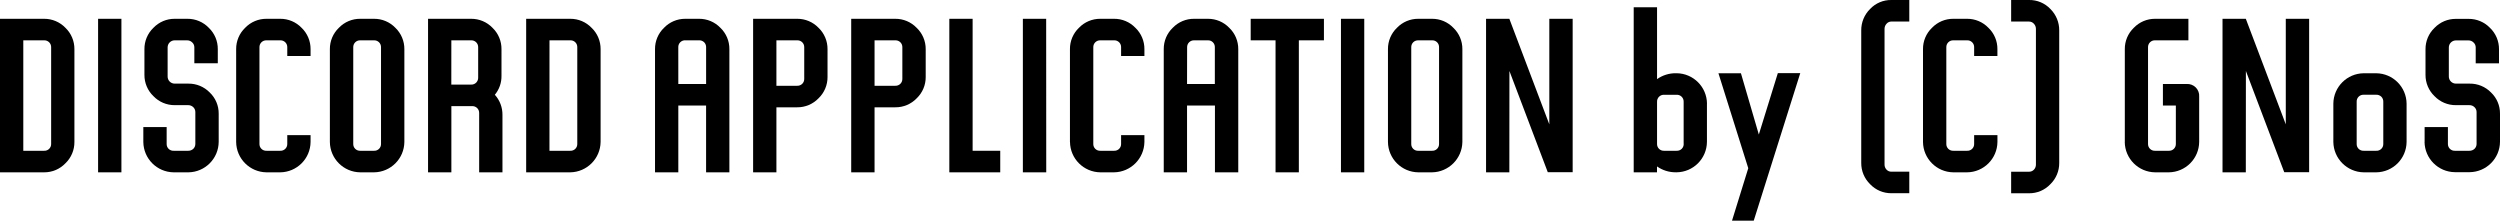
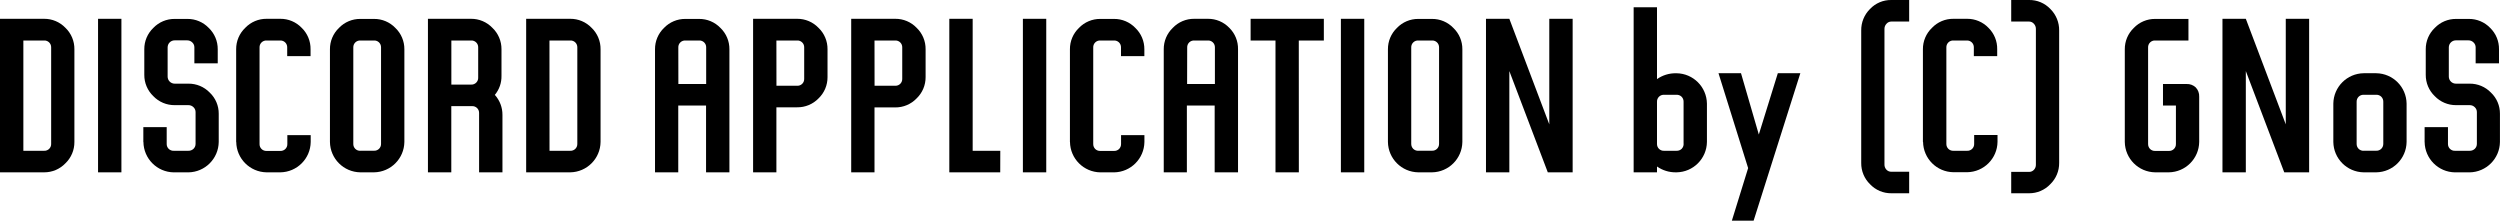
- <svg xmlns="http://www.w3.org/2000/svg" width="977.64" height="86.3" viewBox="0 0 977.64 86.3">
-   <path d="M0,69.24V9.2H17.23a11.44,11.44,0,0,1,8.35,3.52,11.44,11.44,0,0,1,3.52,8.35v36.3a11.42,11.42,0,0,1-3.52,8.34,11.41,11.41,0,0,1-8.35,3.53Zm9.11-8.43h8.12A2.62,2.62,0,0,0,20,58.06V20.38a2.64,2.64,0,0,0-2.76-2.76H9.11Z" transform="translate(0 -1.85)" />
-   <path d="M47.48,69.24H38.36V9.2h9.12Z" transform="translate(0 -1.85)" />
-   <path d="M56.05,57.37V51.55h9.12v6.51a2.61,2.61,0,0,0,2.75,2.75h5.67a2.84,2.84,0,0,0,2-.76,2.65,2.65,0,0,0,.8-2V45.65a2.61,2.61,0,0,0-.8-1.88,2.79,2.79,0,0,0-2-.8H68.3A11.4,11.4,0,0,1,60,39.45a11.4,11.4,0,0,1-3.52-8.35v-10A11.4,11.4,0,0,1,60,12.72,11.43,11.43,0,0,1,68.3,9.2h5a11.44,11.44,0,0,1,8.35,3.52,11.4,11.4,0,0,1,3.52,8.35v5.51H76v-6.2a2.58,2.58,0,0,0-.84-1.95,2.8,2.8,0,0,0-2-.81H68.3a2.75,2.75,0,0,0-2.75,2.76V31.79a2.75,2.75,0,0,0,2.75,2.76h5.37A11.47,11.47,0,0,1,82,38a11.28,11.28,0,0,1,3.52,8.31v11A12,12,0,0,1,73.67,69.24H67.92A12,12,0,0,1,56.05,57.37Z" transform="translate(0 -1.85)" />
-   <path d="M92.35,57.37V21.07a11.4,11.4,0,0,1,3.52-8.35,11.44,11.44,0,0,1,8.35-3.52h5.36a11.44,11.44,0,0,1,8.35,3.52,11.44,11.44,0,0,1,3.52,8.35v2.68h-9.11V20.38a2.64,2.64,0,0,0-2.76-2.76h-5.36a2.64,2.64,0,0,0-2.76,2.76V58.06a2.62,2.62,0,0,0,2.76,2.75h5.36a2.62,2.62,0,0,0,2.76-2.75V54.69h9.11v2.68a12,12,0,0,1-11.87,11.87h-5.36A12,12,0,0,1,92.35,57.37Z" transform="translate(0 -1.85)" />
-   <path d="M129,57.37V21.07a11.4,11.4,0,0,1,3.52-8.35A11.44,11.44,0,0,1,140.9,9.2h5.36a11.44,11.44,0,0,1,8.35,3.52,11.44,11.44,0,0,1,3.52,8.35v36.3a12,12,0,0,1-11.87,11.87H140.9A12,12,0,0,1,129,57.37Zm11.87,3.44h5.36A2.62,2.62,0,0,0,149,58.06V20.38a2.64,2.64,0,0,0-2.76-2.76H140.9a2.64,2.64,0,0,0-2.76,2.76V58.06a2.62,2.62,0,0,0,2.76,2.75Z" transform="translate(0 -1.85)" />
-   <path d="M196.49,46.8V69.24h-9.11V46.11a2.64,2.64,0,0,0-2.76-2.76h-8.11V69.24h-9.12V9.2h16.85a11.44,11.44,0,0,1,8.35,3.52,11.4,11.4,0,0,1,3.52,8.35V31.48a11.3,11.3,0,0,1-2.6,7.43A11.53,11.53,0,0,1,196.49,46.8Zm-20-11.87h7.73a2.65,2.65,0,0,0,2-.77,2.69,2.69,0,0,0,.77-2V20.38a2.64,2.64,0,0,0-2.76-2.76h-7.73Z" transform="translate(0 -1.85)" />
-   <path d="M205.76,69.24V9.2H223a11.42,11.42,0,0,1,8.34,3.52,11.41,11.41,0,0,1,3.53,8.35v36.3A12.06,12.06,0,0,1,223,69.24Zm9.11-8.43H223a2.61,2.61,0,0,0,2.75-2.75V20.38A2.62,2.62,0,0,0,223,17.62h-8.12Z" transform="translate(0 -1.85)" />
-   <path d="M256.15,69.24V21.07a11.4,11.4,0,0,1,3.52-8.35A11.43,11.43,0,0,1,268,9.2h5.36a11.44,11.44,0,0,1,8.35,3.52,11.4,11.4,0,0,1,3.52,8.35V69.24h-9.11V43.12H265.26V69.24Zm9.11-34.54h10.87V20.38a2.68,2.68,0,0,0-.76-2,2.73,2.73,0,0,0-2-.77H268a2.62,2.62,0,0,0-2.75,2.76Z" transform="translate(0 -1.85)" />
-   <path d="M294.51,69.24V9.2h17.23a11.44,11.44,0,0,1,8.35,3.52,11.44,11.44,0,0,1,3.52,8.35V31.94a11.44,11.44,0,0,1-3.52,8.35,11.4,11.4,0,0,1-8.35,3.52h-8.12V69.24Zm9.11-33.85h8.12a2.64,2.64,0,0,0,2.76-2.76V20.38a2.64,2.64,0,0,0-2.76-2.76h-8.12Z" transform="translate(0 -1.85)" />
-   <path d="M332.87,69.24V9.2H350.1a11.44,11.44,0,0,1,8.35,3.52A11.4,11.4,0,0,1,362,21.07V31.94a11.4,11.4,0,0,1-3.52,8.35,11.4,11.4,0,0,1-8.35,3.52H342V69.24ZM342,35.39h8.11a2.64,2.64,0,0,0,2.76-2.76V20.38a2.64,2.64,0,0,0-2.76-2.76H342Z" transform="translate(0 -1.85)" />
-   <path d="M391.15,69.24H371.24V9.2h9.11V60.81h10.8Z" transform="translate(0 -1.85)" />
-   <path d="M409.14,69.24H400V9.2h9.11Z" transform="translate(0 -1.85)" />
-   <path d="M418.41,57.37V21.07a11.4,11.4,0,0,1,3.52-8.35,11.44,11.44,0,0,1,8.35-3.52h5.36A11.42,11.42,0,0,1,444,12.72a11.41,11.41,0,0,1,3.53,8.35v2.68h-9.12V20.38a2.62,2.62,0,0,0-2.75-2.76h-5.36a2.64,2.64,0,0,0-2.76,2.76V58.06a2.62,2.62,0,0,0,2.76,2.75h5.36a2.61,2.61,0,0,0,2.75-2.75V54.69h9.12v2.68a12.06,12.06,0,0,1-11.87,11.87h-5.36a12,12,0,0,1-11.87-11.87Z" transform="translate(0 -1.85)" />
-   <path d="M455.09,69.24V21.07a11.4,11.4,0,0,1,3.52-8.35A11.44,11.44,0,0,1,467,9.2h5.36a11.43,11.43,0,0,1,8.34,3.52,11.41,11.41,0,0,1,3.53,8.35V69.24h-9.12V43.12H464.2V69.24ZM464.2,34.7h10.87V20.38a2.62,2.62,0,0,0-2.75-2.76H467a2.69,2.69,0,0,0-2,.77,2.65,2.65,0,0,0-.77,2Z" transform="translate(0 -1.85)" />
-   <path d="M507.92,69.24h-9.11V17.62h-9.72V9.2h28.64v8.42h-9.81Z" transform="translate(0 -1.85)" />
-   <path d="M533.5,69.24h-9.11V9.2h9.11Z" transform="translate(0 -1.85)" />
-   <path d="M542.77,57.37V21.07a11.4,11.4,0,0,1,3.52-8.35,11.44,11.44,0,0,1,8.35-3.52H560a11.43,11.43,0,0,1,8.34,3.52,11.41,11.41,0,0,1,3.53,8.35v36.3A12.06,12.06,0,0,1,560,69.24h-5.36a12,12,0,0,1-11.87-11.87Zm11.87,3.44H560a2.61,2.61,0,0,0,2.75-2.75V20.38A2.62,2.62,0,0,0,560,17.62h-5.36a2.71,2.71,0,0,0-2,.77,2.68,2.68,0,0,0-.76,2V58.06a2.61,2.61,0,0,0,2.76,2.75Z" transform="translate(0 -1.85)" />
-   <path d="M590.24,69.24h-9.11V9.2h9.11l15.63,41.28V9.2H615v60h-9.73l-15-39.59Z" transform="translate(0 -1.85)" />
-   <path d="M667.51,42.36v15a12,12,0,0,1-11.87,11.87h-.31a12.59,12.59,0,0,1-7.35-2.3v2.3h-9.11V4.68H648V32.79a12.51,12.51,0,0,1,7.35-2.3h.31a12,12,0,0,1,11.87,11.87Zm-9.11,15.7V41.67a2.64,2.64,0,0,0-2.76-2.76h-4.9A2.64,2.64,0,0,0,648,41.67V58.06a2.62,2.62,0,0,0,2.76,2.75h4.9a2.62,2.62,0,0,0,2.76-2.75Z" transform="translate(0 -1.85)" />
-   <path d="M687.8,54.46l7.43-24H704L685.81,88.15h-8.5l6.36-20.52L672,30.49h8.8Z" transform="translate(0 -1.85)" />
-   <path d="M727.85,65.56V13.79a11.62,11.62,0,0,1,3.45-8.42,11.22,11.22,0,0,1,8.34-3.52h7v8.42h-7a2.5,2.5,0,0,0-1.87.84,2.9,2.9,0,0,0-.81,2.07v53a2.82,2.82,0,0,0,.77,2,2.52,2.52,0,0,0,1.91.81h7v8.42h-7a11.3,11.3,0,0,1-8.31-3.52A11.48,11.48,0,0,1,727.85,65.56Z" transform="translate(0 -1.85)" />
-   <path d="M752,57.37V21.07a11.4,11.4,0,0,1,3.52-8.35,11.44,11.44,0,0,1,8.35-3.52h5.36a11.44,11.44,0,0,1,8.35,3.52,11.4,11.4,0,0,1,3.52,8.35v2.68H772V20.38a2.64,2.64,0,0,0-2.76-2.76h-5.36a2.64,2.64,0,0,0-2.76,2.76V58.06a2.62,2.62,0,0,0,2.76,2.75h5.36A2.62,2.62,0,0,0,772,58.06V54.69h9.11v2.68A12,12,0,0,1,769.2,69.24h-5.36A12,12,0,0,1,752,57.37Z" transform="translate(0 -1.85)" />
-   <path d="M793.47,77.43h-7V69h7a2.53,2.53,0,0,0,1.92-.81,2.82,2.82,0,0,0,.77-2v-53a2.9,2.9,0,0,0-.81-2.07,2.51,2.51,0,0,0-1.88-.84h-7V1.85h7a11.24,11.24,0,0,1,8.35,3.52,11.62,11.62,0,0,1,3.45,8.42V65.56a11.45,11.45,0,0,1-3.49,8.35A11.27,11.27,0,0,1,793.47,77.43Z" transform="translate(0 -1.85)" />
-   <path d="M830.92,57.37V21.07a11.4,11.4,0,0,1,3.52-8.35,11.44,11.44,0,0,1,8.35-3.52h13v8.42h-13A2.64,2.64,0,0,0,840,20.38V58.06a2.62,2.62,0,0,0,2.76,2.75h5.36a2.62,2.62,0,0,0,2.76-2.75V43.12h-5.06V34.7H855a4.63,4.63,0,0,1,5,5V57.37a12,12,0,0,1-11.87,11.87h-5.36a12,12,0,0,1-11.87-11.87Z" transform="translate(0 -1.85)" />
-   <path d="M878.24,69.24h-9.11V9.2h9.11l15.63,41.28V9.2H903v60h-9.73l-15-39.59Z" transform="translate(0 -1.85)" />
-   <path d="M912.47,57.37v-15a12,12,0,0,1,11.87-11.87h4.9a12,12,0,0,1,11.87,11.87v15a12,12,0,0,1-11.87,11.87h-4.9a12.06,12.06,0,0,1-11.87-11.87Zm11.87,3.44h4.9A2.61,2.61,0,0,0,932,58.06V41.67a2.68,2.68,0,0,0-.76-2,2.73,2.73,0,0,0-2-.77h-4.9a2.62,2.62,0,0,0-2.75,2.76V58.06a2.61,2.61,0,0,0,2.75,2.75Z" transform="translate(0 -1.85)" />
-   <path d="M948.16,57.37V51.55h9.11v6.51A2.62,2.62,0,0,0,960,60.81h5.67a2.8,2.8,0,0,0,2-.76,2.62,2.62,0,0,0,.81-2V45.65a2.58,2.58,0,0,0-.81-1.88,2.75,2.75,0,0,0-2-.8h-5.29a11.42,11.42,0,0,1-8.35-3.52,11.44,11.44,0,0,1-3.52-8.35v-10a11.44,11.44,0,0,1,3.52-8.35,11.46,11.46,0,0,1,8.35-3.52h5a11.46,11.46,0,0,1,8.35,3.52,11.44,11.44,0,0,1,3.52,8.35v5.51h-9.11v-6.2a2.59,2.59,0,0,0-.85-1.95,2.76,2.76,0,0,0-2-.81h-4.9a2.77,2.77,0,0,0-2.76,2.76V31.79a2.77,2.77,0,0,0,2.76,2.76h5.36A11.48,11.48,0,0,1,974.12,38a11.28,11.28,0,0,1,3.52,8.31v11a12,12,0,0,1-11.87,11.87H960a12,12,0,0,1-11.87-11.87Z" transform="translate(0 -1.85)" />
+ <svg xmlns="http://www.w3.org/2000/svg" width="856.2" height="75.58" viewBox="0 0 856.2 75.58">
+   <path d="M0,61.15V8.57H15.09a10,10,0,0,1,7.31,3.08A10,10,0,0,1,25.48,19V50.75a10,10,0,0,1-3.08,7.31,10,10,0,0,1-7.31,3.09Zm8-7.38h7.11a2.3,2.3,0,0,0,2.41-2.41v-33A2.3,2.3,0,0,0,15.09,16H8Z" transform="translate(0 -2.13)" />
+   <path d="M41.58,61.15h-8V8.57h8Z" transform="translate(0 -2.13)" />
+   <path d="M49.09,50.75V45.66h8v5.7a2.3,2.3,0,0,0,2.41,2.41h5a2.45,2.45,0,0,0,1.77-.67,2.31,2.31,0,0,0,.71-1.74V40.49a2.26,2.26,0,0,0-.71-1.64,2.4,2.4,0,0,0-1.77-.71H59.82a10,10,0,0,1-7.31-3.08,10,10,0,0,1-3.09-7.31V19a10,10,0,0,1,3.09-7.31,10,10,0,0,1,7.31-3.08h4.36a10,10,0,0,1,7.31,3.08A10,10,0,0,1,74.57,19v4.83h-8V18.36a2.28,2.28,0,0,0-.73-1.71,2.46,2.46,0,0,0-1.75-.7H59.82a2.39,2.39,0,0,0-2.41,2.41v10a2.41,2.41,0,0,0,2.41,2.42h4.69a10,10,0,0,1,7.31,3.05,9.86,9.86,0,0,1,3.09,7.27v9.66a10.55,10.55,0,0,1-10.4,10.4h-5a10.54,10.54,0,0,1-10.39-10.4Z" transform="translate(0 -2.13)" />
+   <path d="M80.88,50.75V19A10,10,0,0,1,84,11.65a10,10,0,0,1,7.31-3.08H96a10,10,0,0,1,7.31,3.08A10,10,0,0,1,106.36,19v2.35h-8V18.36A2.3,2.3,0,0,0,96,16h-4.7a2.3,2.3,0,0,0-2.41,2.41v33a2.3,2.3,0,0,0,2.41,2.41H96a2.3,2.3,0,0,0,2.41-2.41v-3h8v2.35A10.54,10.54,0,0,1,96,61.15h-4.7a10.54,10.54,0,0,1-10.39-10.4Z" transform="translate(0 -2.13)" />
+   <path d="M113,50.75V19a10,10,0,0,1,3.09-7.31,10,10,0,0,1,7.31-3.08h4.69a10,10,0,0,1,7.31,3.08A10,10,0,0,1,138.49,19V50.75a10.55,10.55,0,0,1-10.4,10.4H123.4A10.55,10.55,0,0,1,113,50.75Zm10.4,3h4.69a2.3,2.3,0,0,0,2.41-2.41v-33A2.3,2.3,0,0,0,128.09,16H123.4A2.3,2.3,0,0,0,121,18.36v33a2.3,2.3,0,0,0,2.42,2.41Z" transform="translate(0 -2.13)" />
+   <path d="M172.08,41.5V61.15h-8V40.89a2.3,2.3,0,0,0-2.41-2.41h-7.11V61.15h-8V8.57h14.75a10,10,0,0,1,7.31,3.08A10,10,0,0,1,171.75,19v9.12a9.87,9.87,0,0,1-2.28,6.51A10.1,10.1,0,0,1,172.08,41.5Zm-17.5-10.4h6.77a2.3,2.3,0,0,0,2.42-2.41V18.36A2.3,2.3,0,0,0,161.35,16h-6.77Z" transform="translate(0 -2.13)" />
+   <path d="M180.2,61.15V8.57h15.09a10,10,0,0,1,7.31,3.08A10,10,0,0,1,205.68,19V50.75a10.54,10.54,0,0,1-10.39,10.4Zm8-7.38h7.11a2.3,2.3,0,0,0,2.41-2.41v-33A2.3,2.3,0,0,0,195.29,16h-7.11Z" transform="translate(0 -2.13)" />
+   <path d="M224.33,61.15V19a10,10,0,0,1,3.08-7.31,10,10,0,0,1,7.31-3.08h4.7a10,10,0,0,1,7.31,3.08A10,10,0,0,1,249.81,19V61.15h-8V38.28h-9.52V61.15Zm8-30.25h9.52V18.36A2.3,2.3,0,0,0,239.42,16h-4.7a2.3,2.3,0,0,0-2.41,2.41Z" transform="translate(0 -2.13)" />
+   <path d="M257.92,61.15V8.57H273a10,10,0,0,1,7.31,3.08A10,10,0,0,1,283.41,19v9.53a10,10,0,0,1-3.09,7.31A10,10,0,0,1,273,38.88h-7.1V61.15Zm8-29.65H273a2.3,2.3,0,0,0,2.42-2.41V18.36A2.3,2.3,0,0,0,273,16h-7.1Z" transform="translate(0 -2.13)" />
+   <path d="M291.52,61.15V8.57h15.09a10,10,0,0,1,7.31,3.08A10,10,0,0,1,317,19v9.53a10,10,0,0,1-3.09,7.31,10,10,0,0,1-7.31,3.08H299.5V61.15Zm8-29.65h7.11A2.3,2.3,0,0,0,309,29.09V18.36A2.3,2.3,0,0,0,306.61,16H299.5Z" transform="translate(0 -2.13)" />
+   <path d="M342.56,61.15H325.12V8.57h8v45.2h9.46Z" transform="translate(0 -2.13)" />
+   <path d="M358.32,61.15h-8V8.57h8Z" transform="translate(0 -2.13)" />
+   <path d="M366.43,50.75V19a10,10,0,0,1,3.09-7.31,10,10,0,0,1,7.31-3.08h4.69a10,10,0,0,1,7.31,3.08A10,10,0,0,1,391.92,19v2.35h-8V18.36A2.3,2.3,0,0,0,381.52,16h-4.69a2.3,2.3,0,0,0-2.42,2.41v33a2.39,2.39,0,0,0,.67,1.74,2.36,2.36,0,0,0,1.75.67h4.69a2.36,2.36,0,0,0,1.75-.67,2.39,2.39,0,0,0,.67-1.74v-3h8v2.35a10.55,10.55,0,0,1-10.4,10.4h-4.69a10.55,10.55,0,0,1-10.4-10.4Z" transform="translate(0 -2.13)" />
+   <path d="M398.56,61.15V19a10,10,0,0,1,3.08-7.31A10,10,0,0,1,409,8.57h4.69A10,10,0,0,1,421,11.65,10,10,0,0,1,424,19V61.15h-8V38.28h-9.52V61.15Zm8-30.25h9.52V18.36A2.3,2.3,0,0,0,413.64,16H409a2.3,2.3,0,0,0-2.41,2.41Z" transform="translate(0 -2.13)" />
+   <path d="M444.83,61.15h-8V16h-8.52V8.57h25.08V16h-8.58Z" transform="translate(0 -2.13)" />
+   <path d="M467.23,61.15h-8V8.57h8Z" transform="translate(0 -2.13)" />
+   <path d="M475.34,50.75V19a10,10,0,0,1,3.09-7.31,10,10,0,0,1,7.31-3.08h4.69a10,10,0,0,1,7.31,3.08A10,10,0,0,1,500.83,19V50.75a10.55,10.55,0,0,1-10.4,10.4h-4.69a10.55,10.55,0,0,1-10.4-10.4Zm10.4,3h4.69a2.32,2.32,0,0,0,1.74-.67,2.36,2.36,0,0,0,.68-1.74v-33A2.31,2.31,0,0,0,490.43,16h-4.69a2.3,2.3,0,0,0-2.42,2.41v33A2.39,2.39,0,0,0,484,53.1,2.36,2.36,0,0,0,485.74,53.77Z" transform="translate(0 -2.13)" />
+   <path d="M516.92,61.15h-8V8.57h8L530.6,44.72V8.57h8V61.15h-8.51L516.92,26.47Z" transform="translate(0 -2.13)" />
+   <path d="M584.59,37.61V50.75a10.55,10.55,0,0,1-10.4,10.4h-.26a11,11,0,0,1-6.44-2v2h-8V4.61h8V29.22a11,11,0,0,1,6.44-2h.26a10.55,10.55,0,0,1,10.4,10.4Zm-8,13.75V37a2.39,2.39,0,0,0-.67-1.74,2.36,2.36,0,0,0-1.75-.67H569.9A2.3,2.3,0,0,0,567.49,37V51.36a2.3,2.3,0,0,0,2.41,2.41h4.29a2.36,2.36,0,0,0,1.75-.67A2.39,2.39,0,0,0,576.61,51.36Z" transform="translate(0 -2.13)" />
+   <path d="M602.36,48.2l6.51-21h7.71l-16,50.5h-7.45l5.57-18L588.55,27.21h7.71Z" transform="translate(0 -2.13)" />
+   <path d="M637.43,57.93V12.59a10.16,10.16,0,0,1,3-7.37,9.84,9.84,0,0,1,7.31-3.09h6.11V9.51h-6.11a2.18,2.18,0,0,0-1.64.74,2.51,2.51,0,0,0-.71,1.81v46.4a2.5,2.5,0,0,0,.67,1.78,2.24,2.24,0,0,0,1.68.71h6.11v7.37h-6.11a9.87,9.87,0,0,1-7.27-3.08A10,10,0,0,1,637.43,57.93Z" transform="translate(0 -2.13)" />
+   <path d="M658.56,50.75V19a10,10,0,0,1,3.08-7.31A10,10,0,0,1,669,8.57h4.7A10,10,0,0,1,681,11.65,10,10,0,0,1,684,19v2.35h-8V18.36A2.3,2.3,0,0,0,673.65,16H669a2.3,2.3,0,0,0-2.41,2.41v33A2.3,2.3,0,0,0,669,53.77h4.7a2.3,2.3,0,0,0,2.41-2.41v-3h8v2.35a10.54,10.54,0,0,1-10.39,10.4H669a10.54,10.54,0,0,1-10.39-10.4Z" transform="translate(0 -2.13)" />
+   <path d="M694.91,68.32H688.8V61h6.11a2.2,2.2,0,0,0,1.67-.71,2.46,2.46,0,0,0,.67-1.78V12.06a2.51,2.51,0,0,0-.7-1.81,2.18,2.18,0,0,0-1.64-.74H688.8V2.13h6.11a9.84,9.84,0,0,1,7.31,3.09,10.16,10.16,0,0,1,3,7.37V57.93a10,10,0,0,1-3.06,7.31A9.89,9.89,0,0,1,694.91,68.32Z" transform="translate(0 -2.13)" />
+   <path d="M727.7,50.75V19a10,10,0,0,1,3.09-7.31,10,10,0,0,1,7.31-3.08h11.4V16H738.1a2.3,2.3,0,0,0-2.42,2.41v33a2.39,2.39,0,0,0,.67,1.74,2.36,2.36,0,0,0,1.75.67h4.69a2.31,2.31,0,0,0,2.42-2.41V38.28h-4.43V30.9h8.05A4.3,4.3,0,0,1,752,32.07a4.34,4.34,0,0,1,1.18,3.19V50.75a10.55,10.55,0,0,1-10.4,10.4H738.1a10.55,10.55,0,0,1-10.4-10.4Z" transform="translate(0 -2.13)" />
+   <path d="M769.15,61.15h-8V8.57h8l13.68,36.15V8.57h8V61.15h-8.52L769.15,26.47Z" transform="translate(0 -2.13)" />
+   <path d="M799.12,50.75V37.61a10.55,10.55,0,0,1,10.4-10.4h4.29a10.55,10.55,0,0,1,10.4,10.4V50.75a10.55,10.55,0,0,1-10.4,10.4h-4.29a10.55,10.55,0,0,1-10.4-10.4Zm10.4,3h4.29a2.32,2.32,0,0,0,1.74-.67,2.36,2.36,0,0,0,.68-1.74V37a2.36,2.36,0,0,0-.68-1.74,2.32,2.32,0,0,0-1.74-.67h-4.29a2.32,2.32,0,0,0-1.74.67A2.36,2.36,0,0,0,807.1,37V51.36a2.36,2.36,0,0,0,.68,1.74A2.32,2.32,0,0,0,809.52,53.77Z" transform="translate(0 -2.13)" />
+   <path d="M830.38,50.75V45.66h8v5.7a2.3,2.3,0,0,0,2.41,2.41h5a2.46,2.46,0,0,0,1.78-.67,2.31,2.31,0,0,0,.71-1.74V40.49a2.26,2.26,0,0,0-.71-1.64,2.41,2.41,0,0,0-1.78-.71h-4.62a10,10,0,0,1-7.31-3.08,10,10,0,0,1-3.09-7.31V19a10,10,0,0,1,3.09-7.31,10,10,0,0,1,7.31-3.08h4.36a10,10,0,0,1,7.31,3.08A10,10,0,0,1,855.86,19v4.83h-8V18.36a2.29,2.29,0,0,0-.74-1.71,2.42,2.42,0,0,0-1.74-.7h-4.29a2.41,2.41,0,0,0-2.42,2.41v10a2.42,2.42,0,0,0,2.42,2.42h4.69a10,10,0,0,1,7.31,3.05,9.86,9.86,0,0,1,3.09,7.27v9.66a10.55,10.55,0,0,1-10.4,10.4h-5a10.54,10.54,0,0,1-10.39-10.4Z" transform="translate(0 -2.13)" />
</svg>
